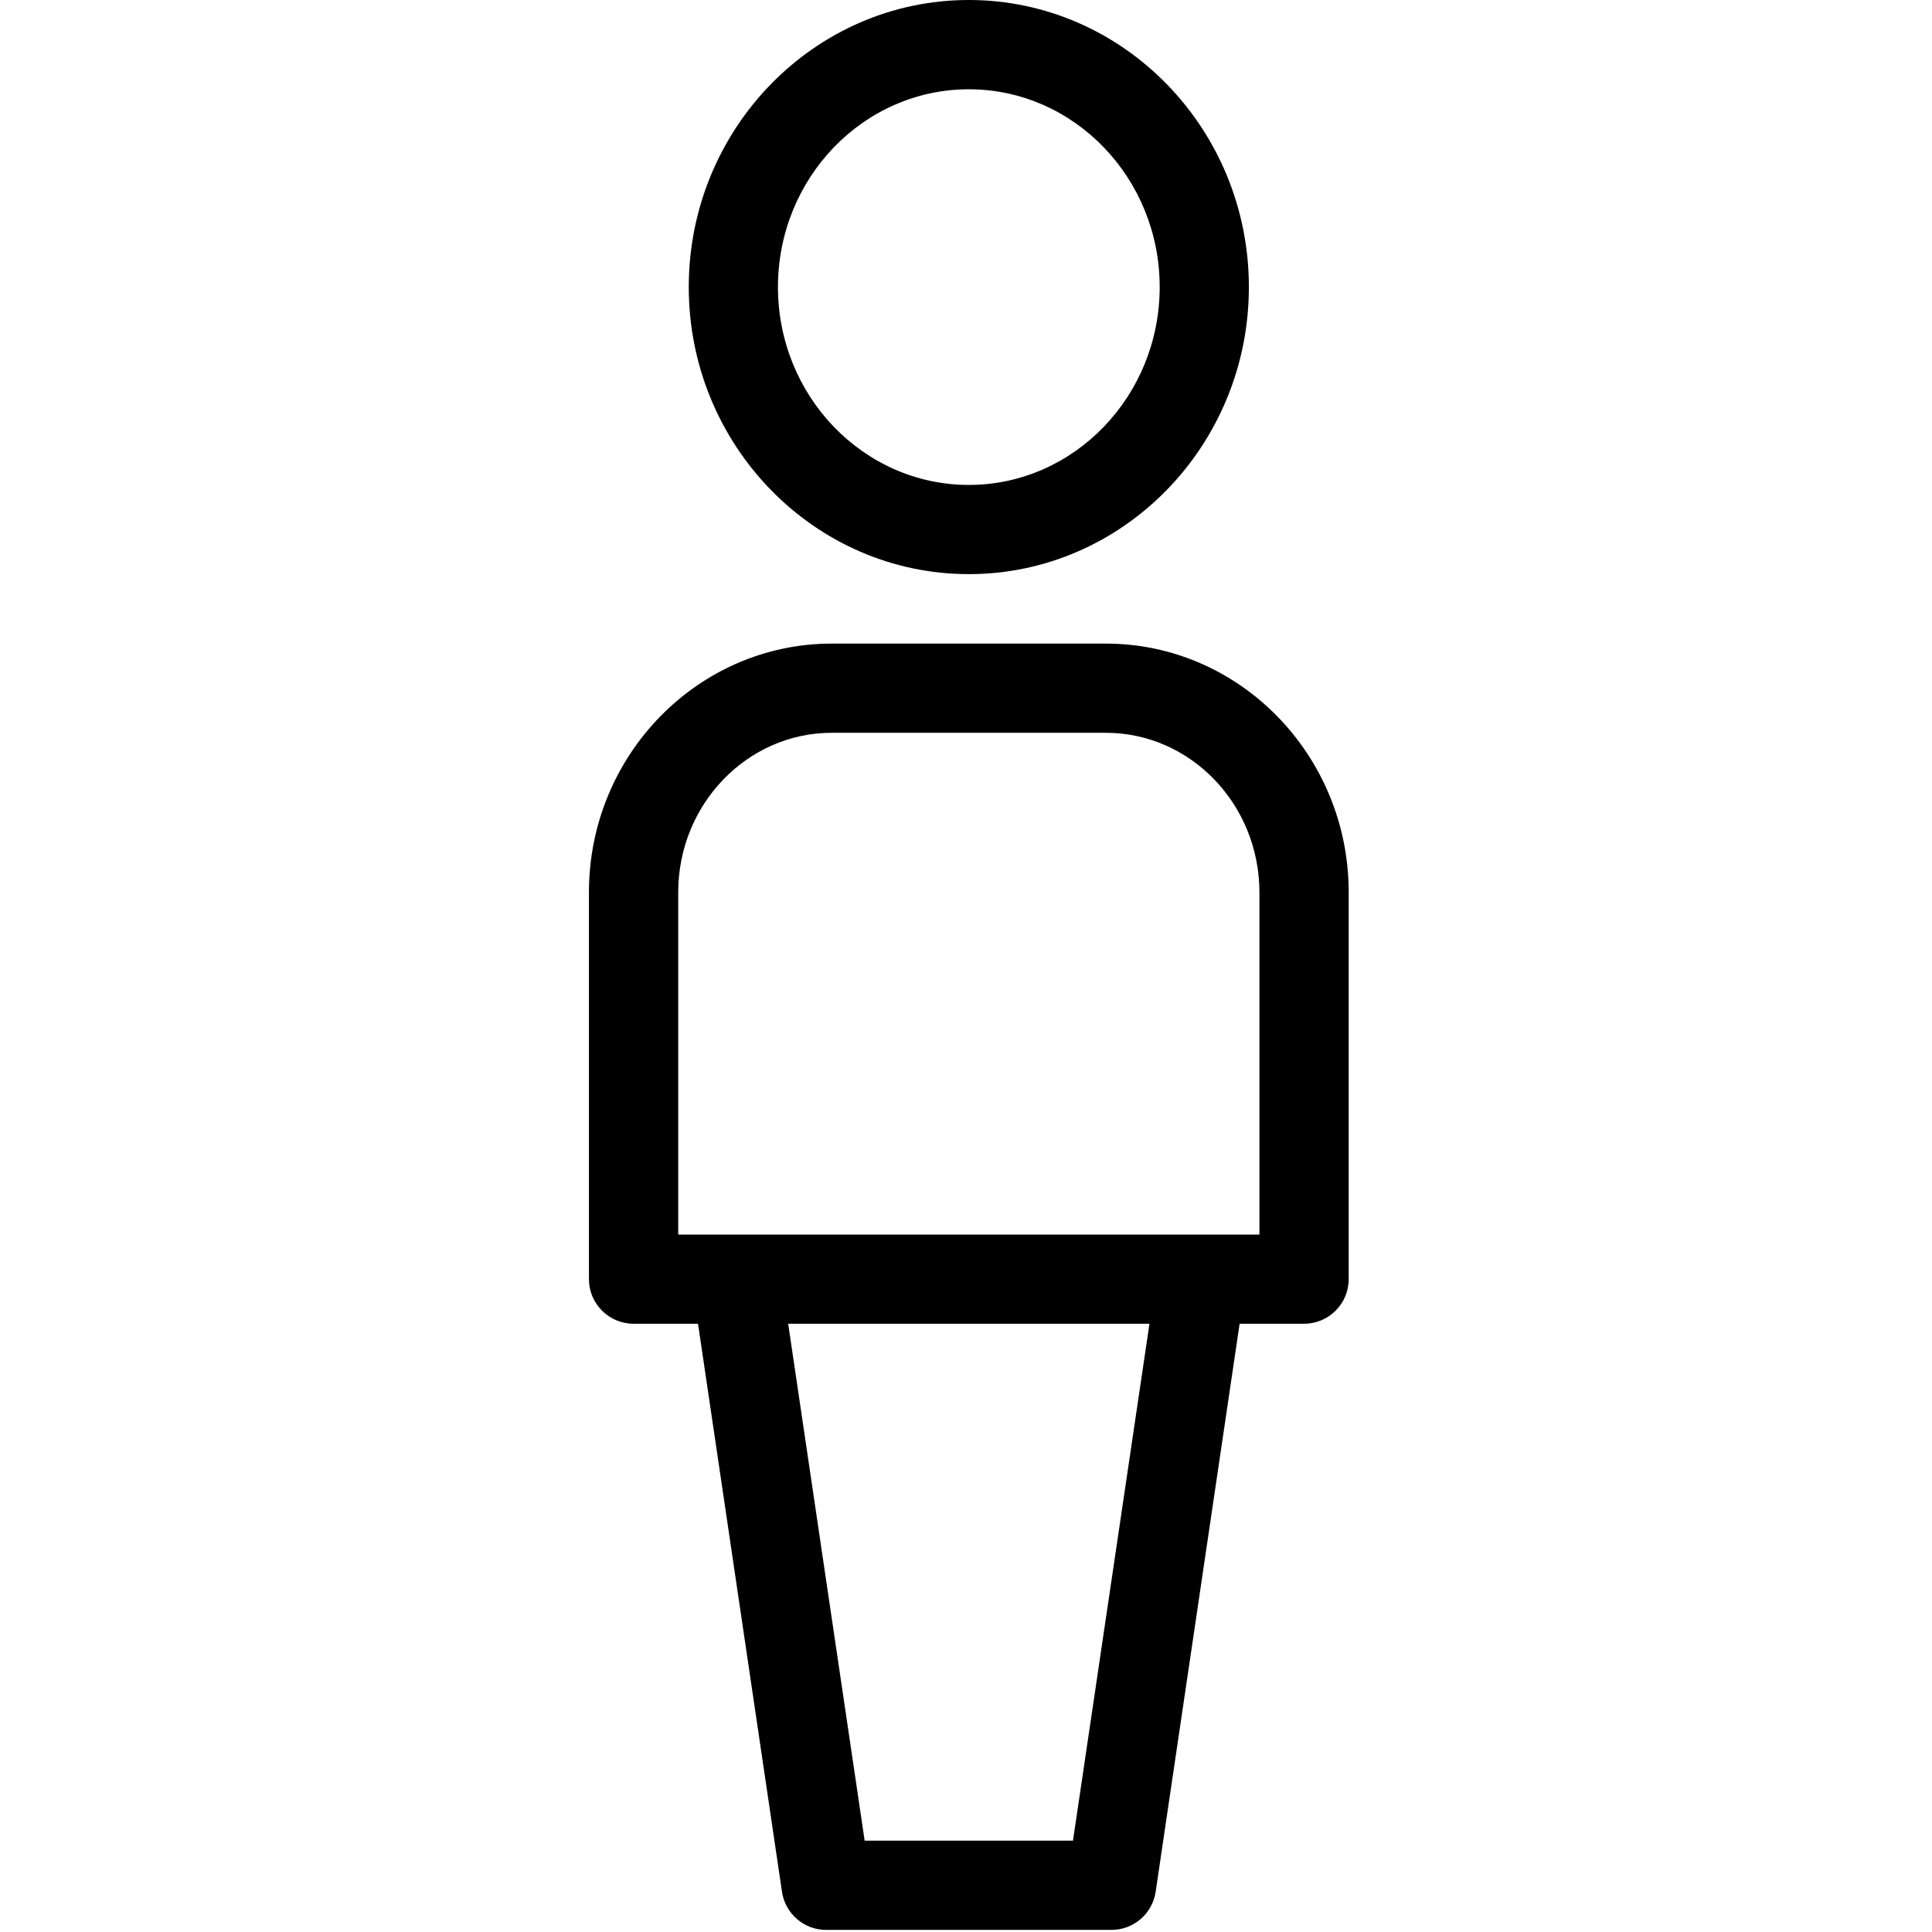
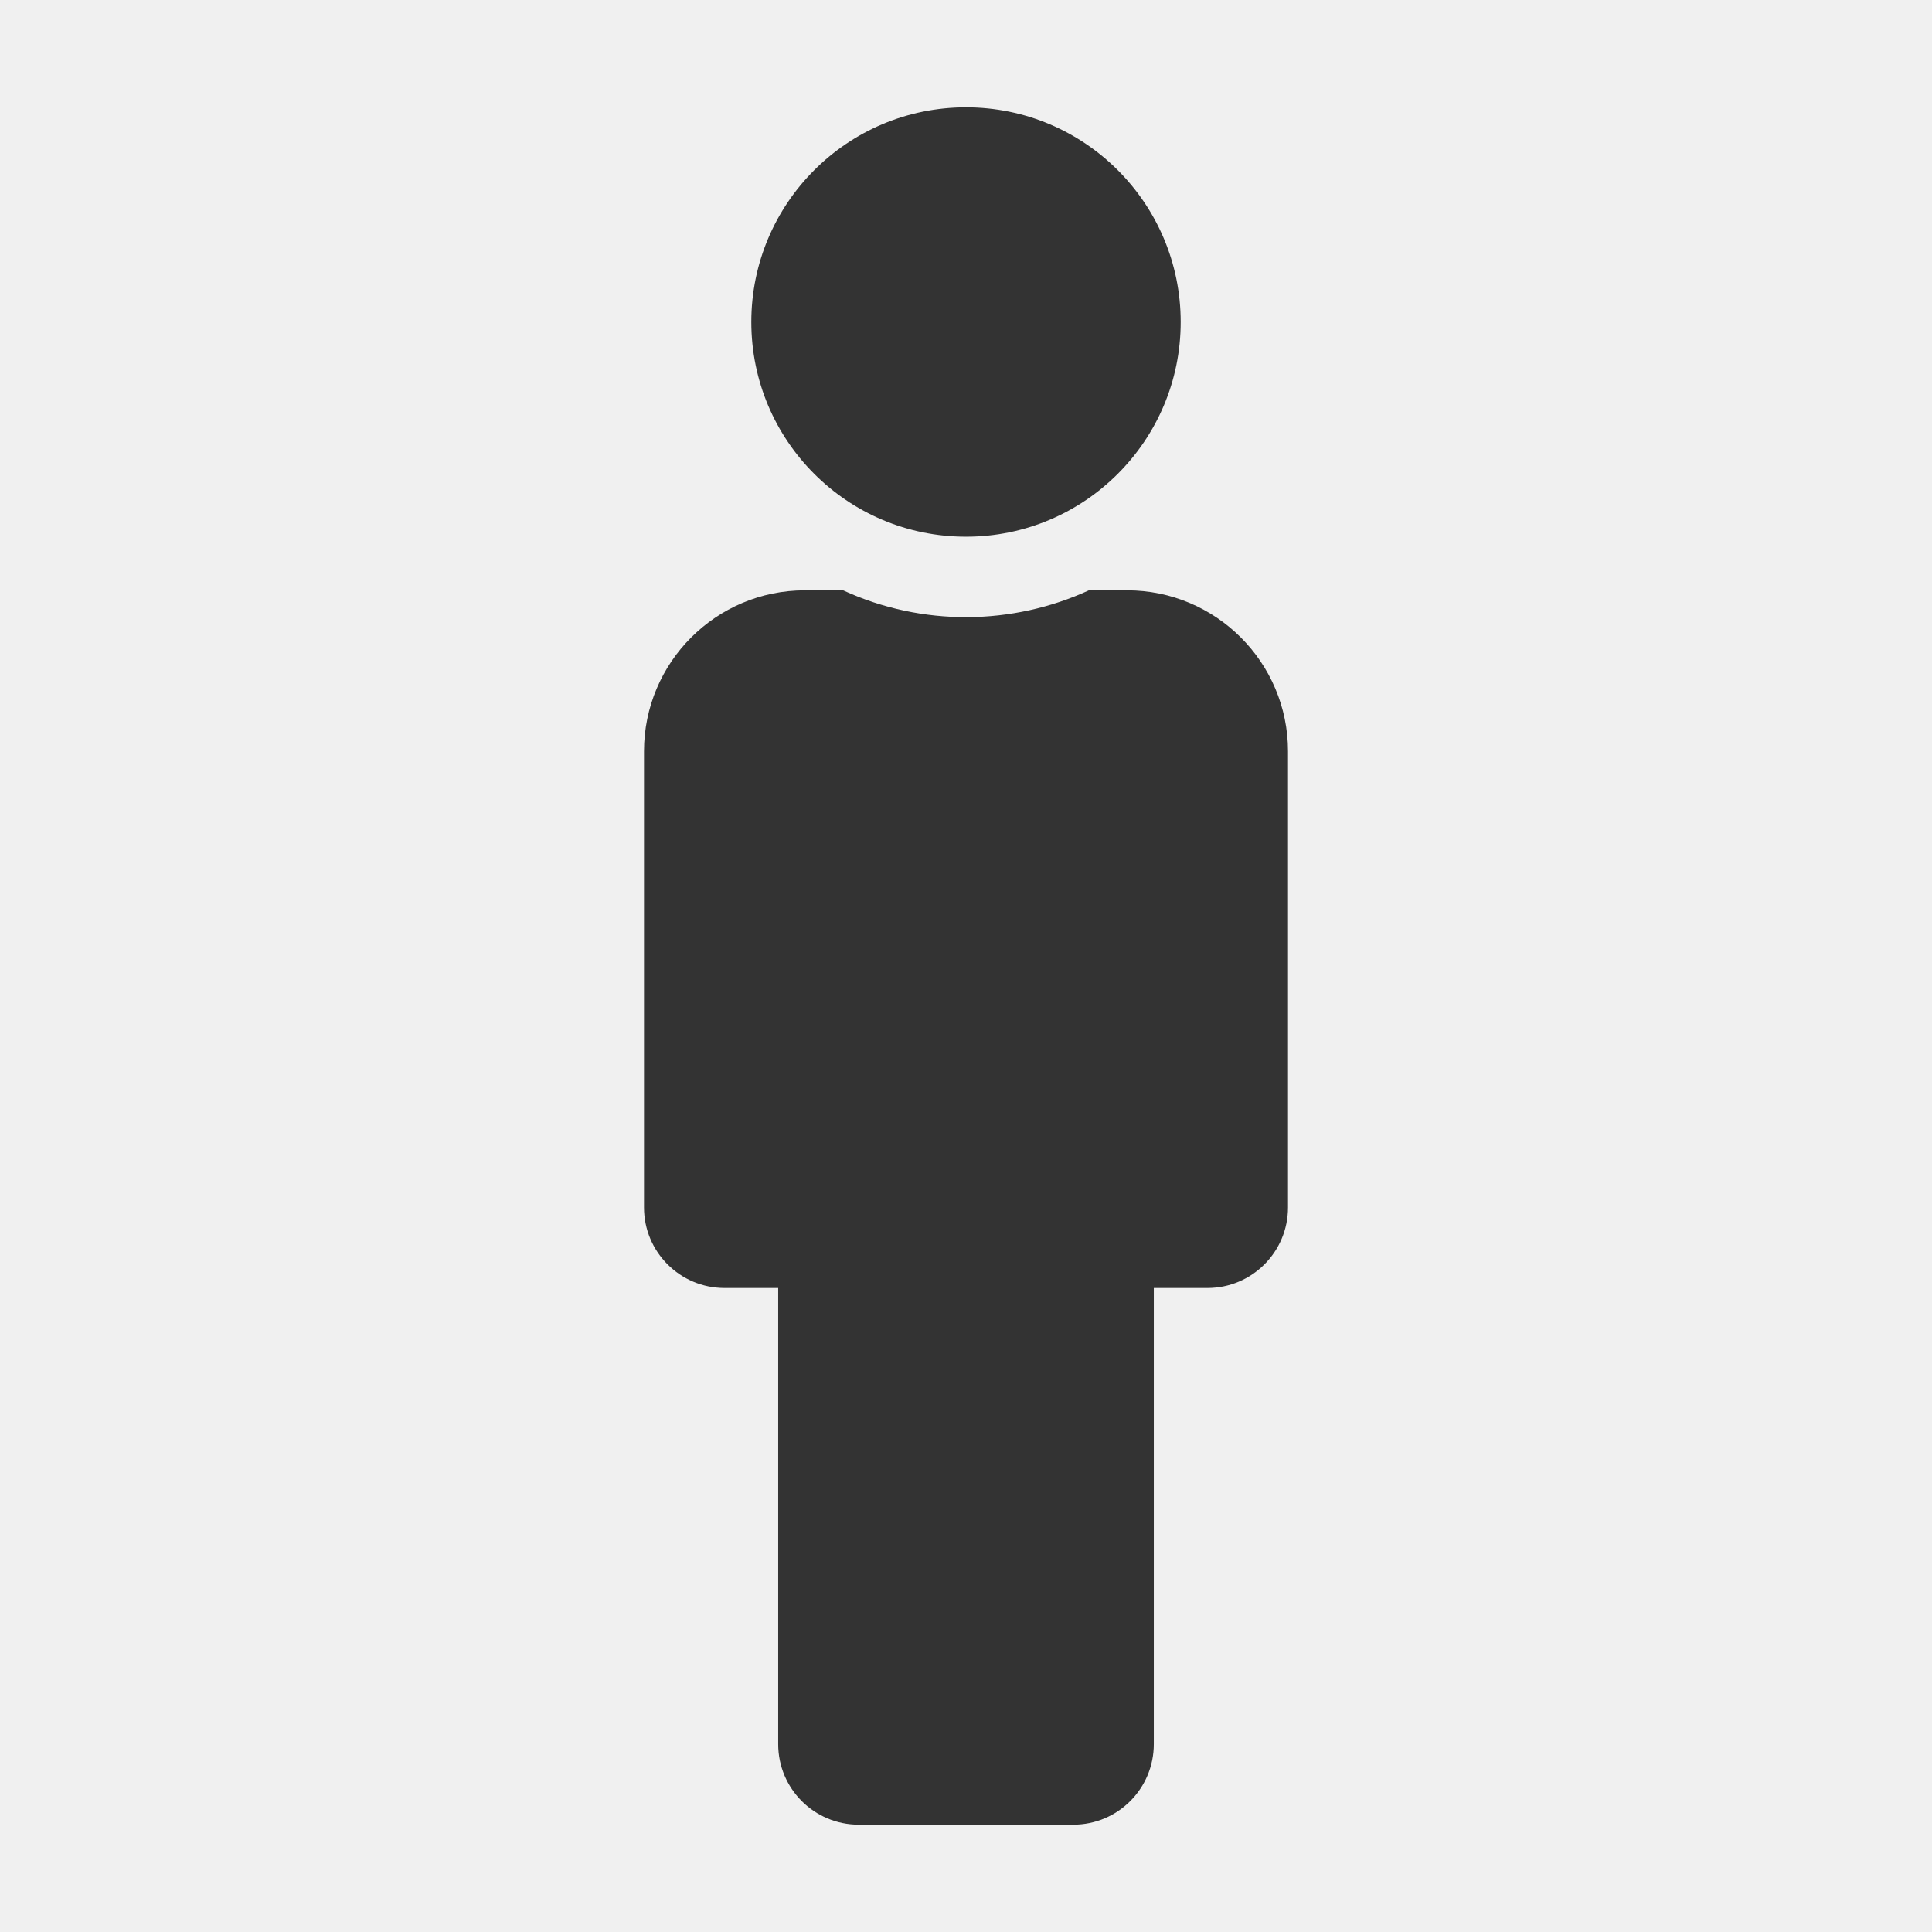
<svg xmlns="http://www.w3.org/2000/svg" width="24" height="24" viewBox="0 0 24 24" fill="none">
-   <rect width="24" height="24" fill="white" />
-   <path d="M12.035 7.132C13.954 7.132 15.514 5.532 15.514 3.566C15.514 1.6 13.954 0 12.035 0C10.117 0 8.556 1.6 8.556 3.566C8.556 5.532 10.117 7.132 12.035 7.132ZM12.035 1.109C13.342 1.109 14.406 2.211 14.406 3.566C14.406 4.921 13.342 6.024 12.035 6.024C10.728 6.024 9.664 4.921 9.664 3.566C9.664 2.211 10.728 1.109 12.035 1.109Z" fill="black" />
-   <path d="M13.737 7.995H10.333C8.67 7.995 7.316 9.381 7.316 11.085V15.89C7.316 16.196 7.565 16.444 7.871 16.444H8.671L9.714 23.5C9.754 23.772 9.988 23.974 10.262 23.974H13.807C14.082 23.974 14.316 23.772 14.356 23.5L15.399 16.444H16.199C16.505 16.444 16.754 16.196 16.754 15.89V11.085C16.754 9.381 15.4 7.995 13.737 7.995ZM13.329 22.865H10.741L9.791 16.444H14.279L13.329 22.865ZM15.645 15.336H8.425V11.085C8.425 9.992 9.281 9.103 10.333 9.103H13.737C14.789 9.103 15.645 9.992 15.645 11.085V15.336Z" fill="black" />
+   <path d="M12 1.333C13.473 1.333 14.667 2.527 14.667 4C14.667 5.473 13.473 6.667 12 6.667C10.527 6.667 9.333 5.473 9.333 4C9.333 2.527 10.527 1.333 12 1.333ZM14 7.333H13.527C12.58 7.768 11.46 7.787 10.473 7.333H10C8.895 7.333 8 8.229 8 9.333V15C8 15.552 8.448 16 9 16H9.667V21.667C9.667 22.219 10.114 22.667 10.667 22.667H13.333C13.886 22.667 14.333 22.219 14.333 21.667V16H15C15.552 16 16 15.552 16 15V9.333C16 8.229 15.105 7.333 14 7.333Z" fill="#333333" />
</svg>
